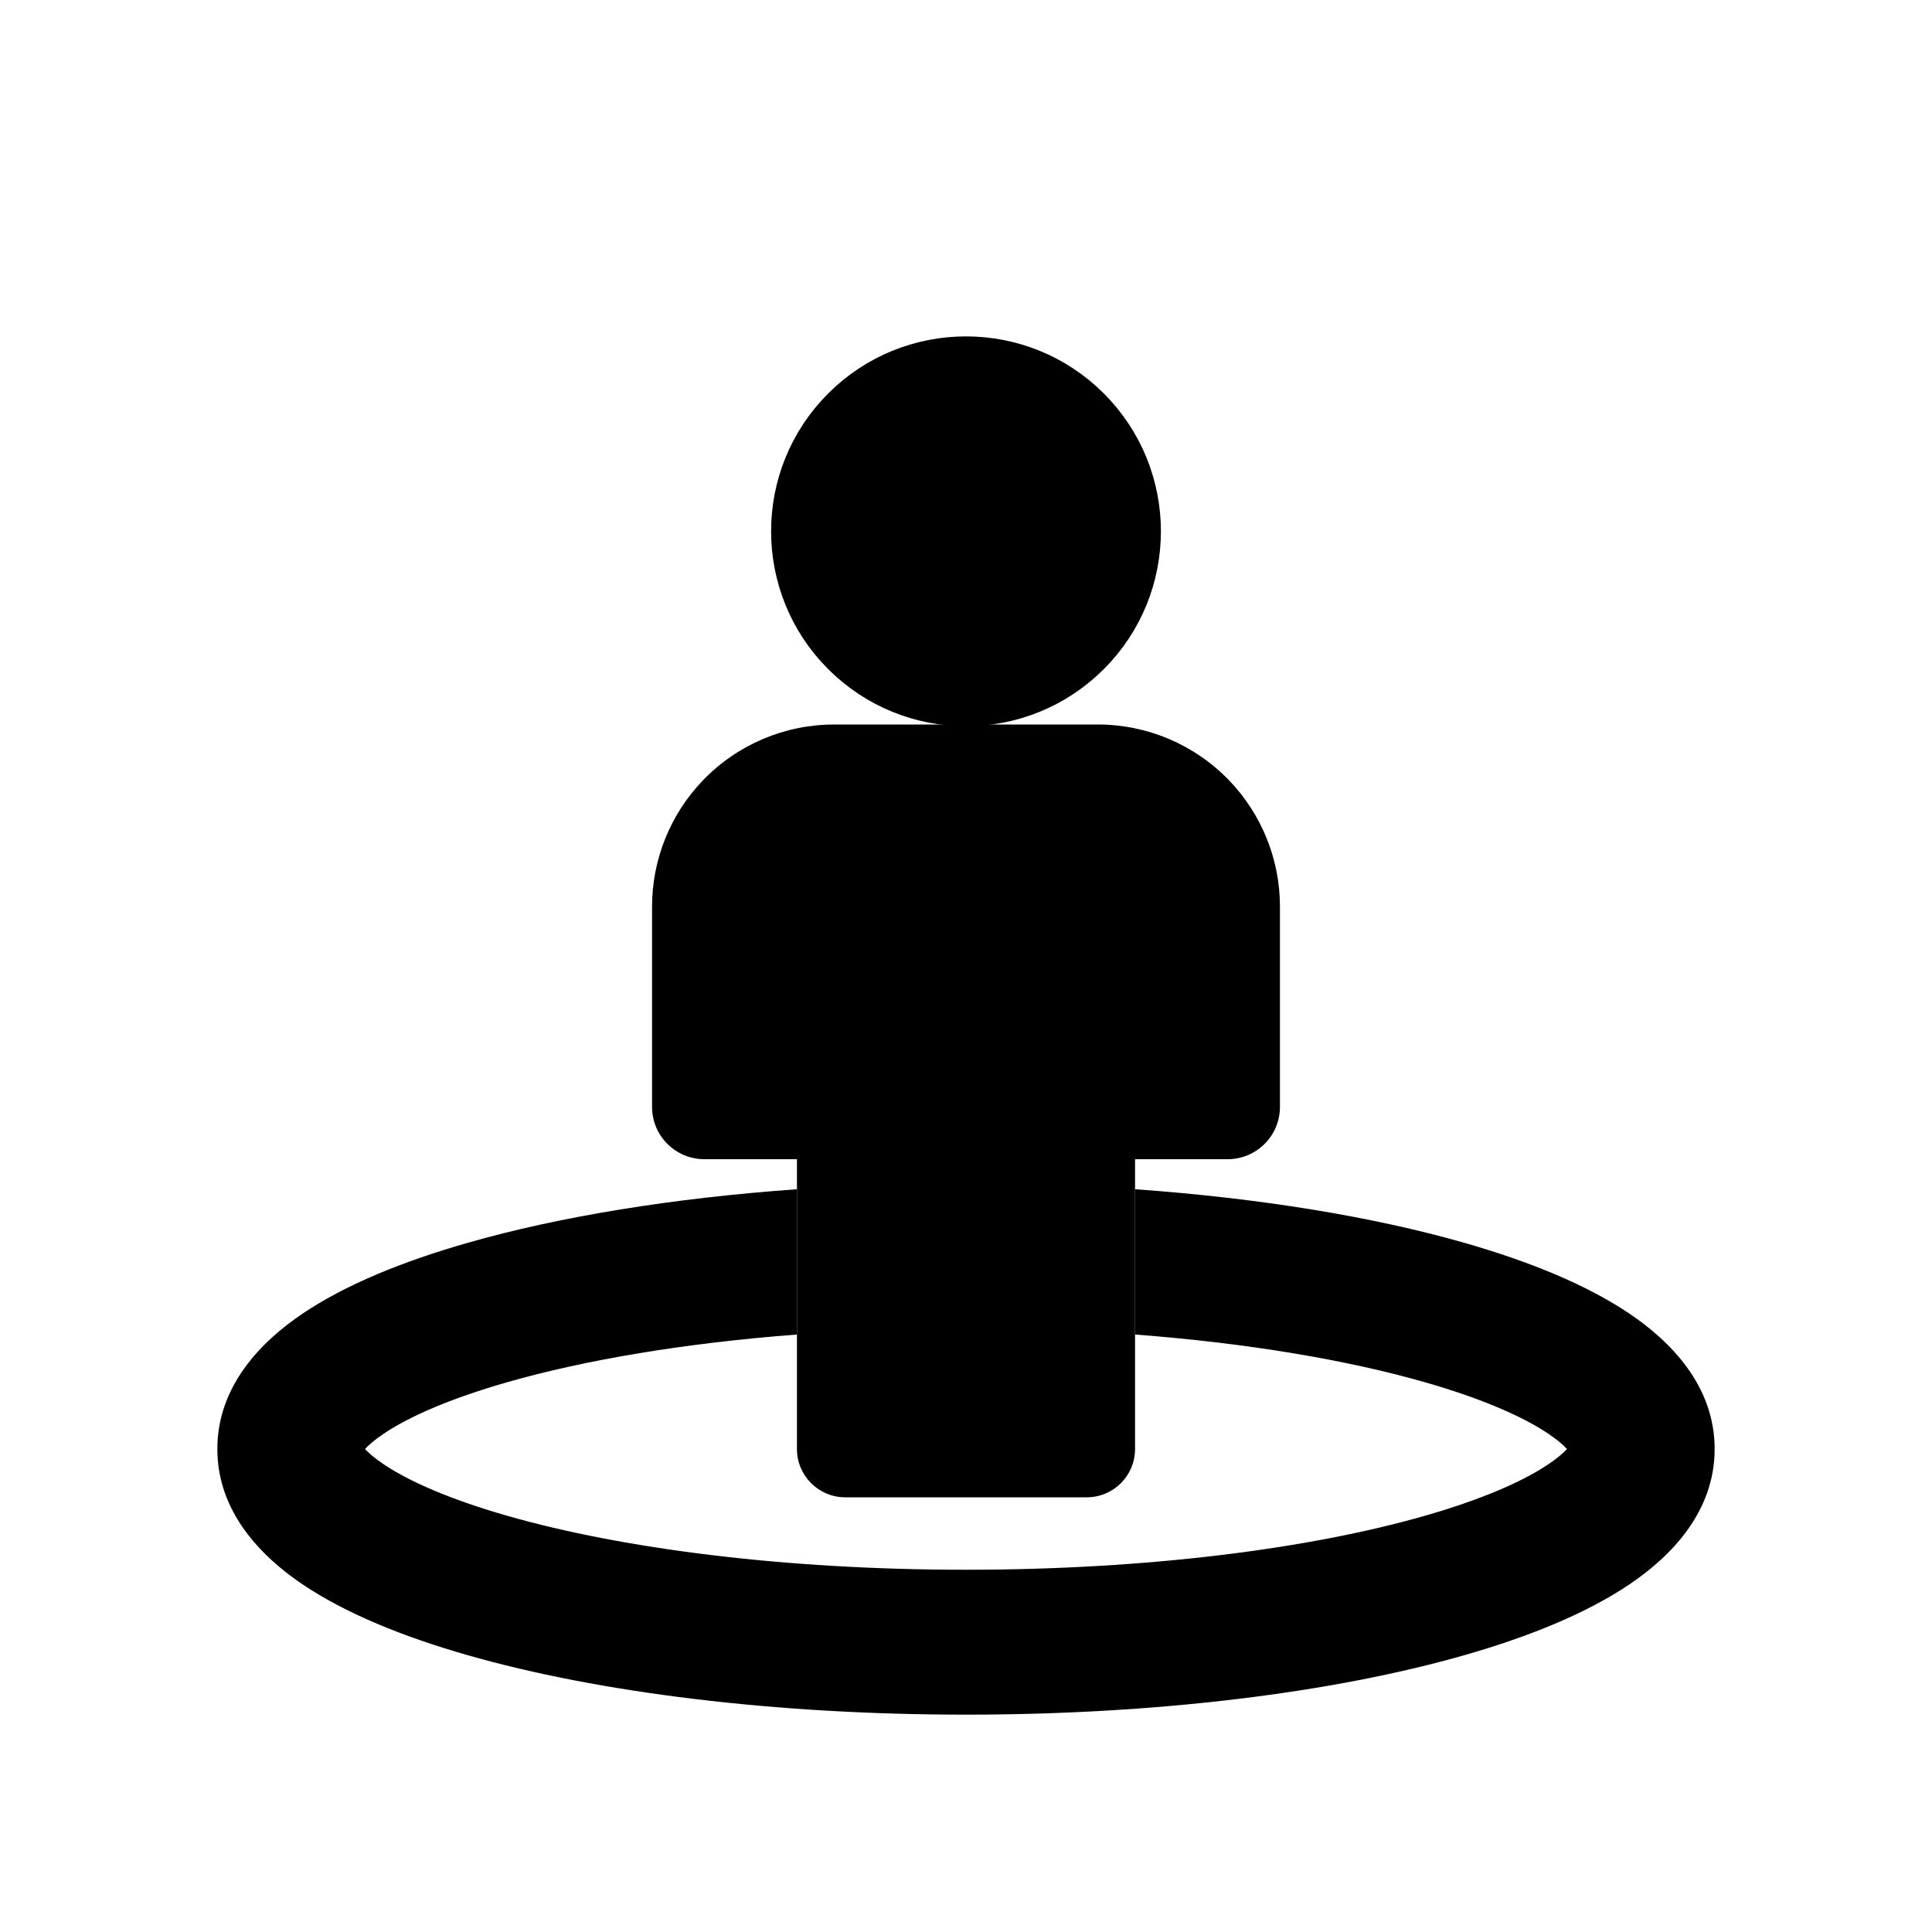
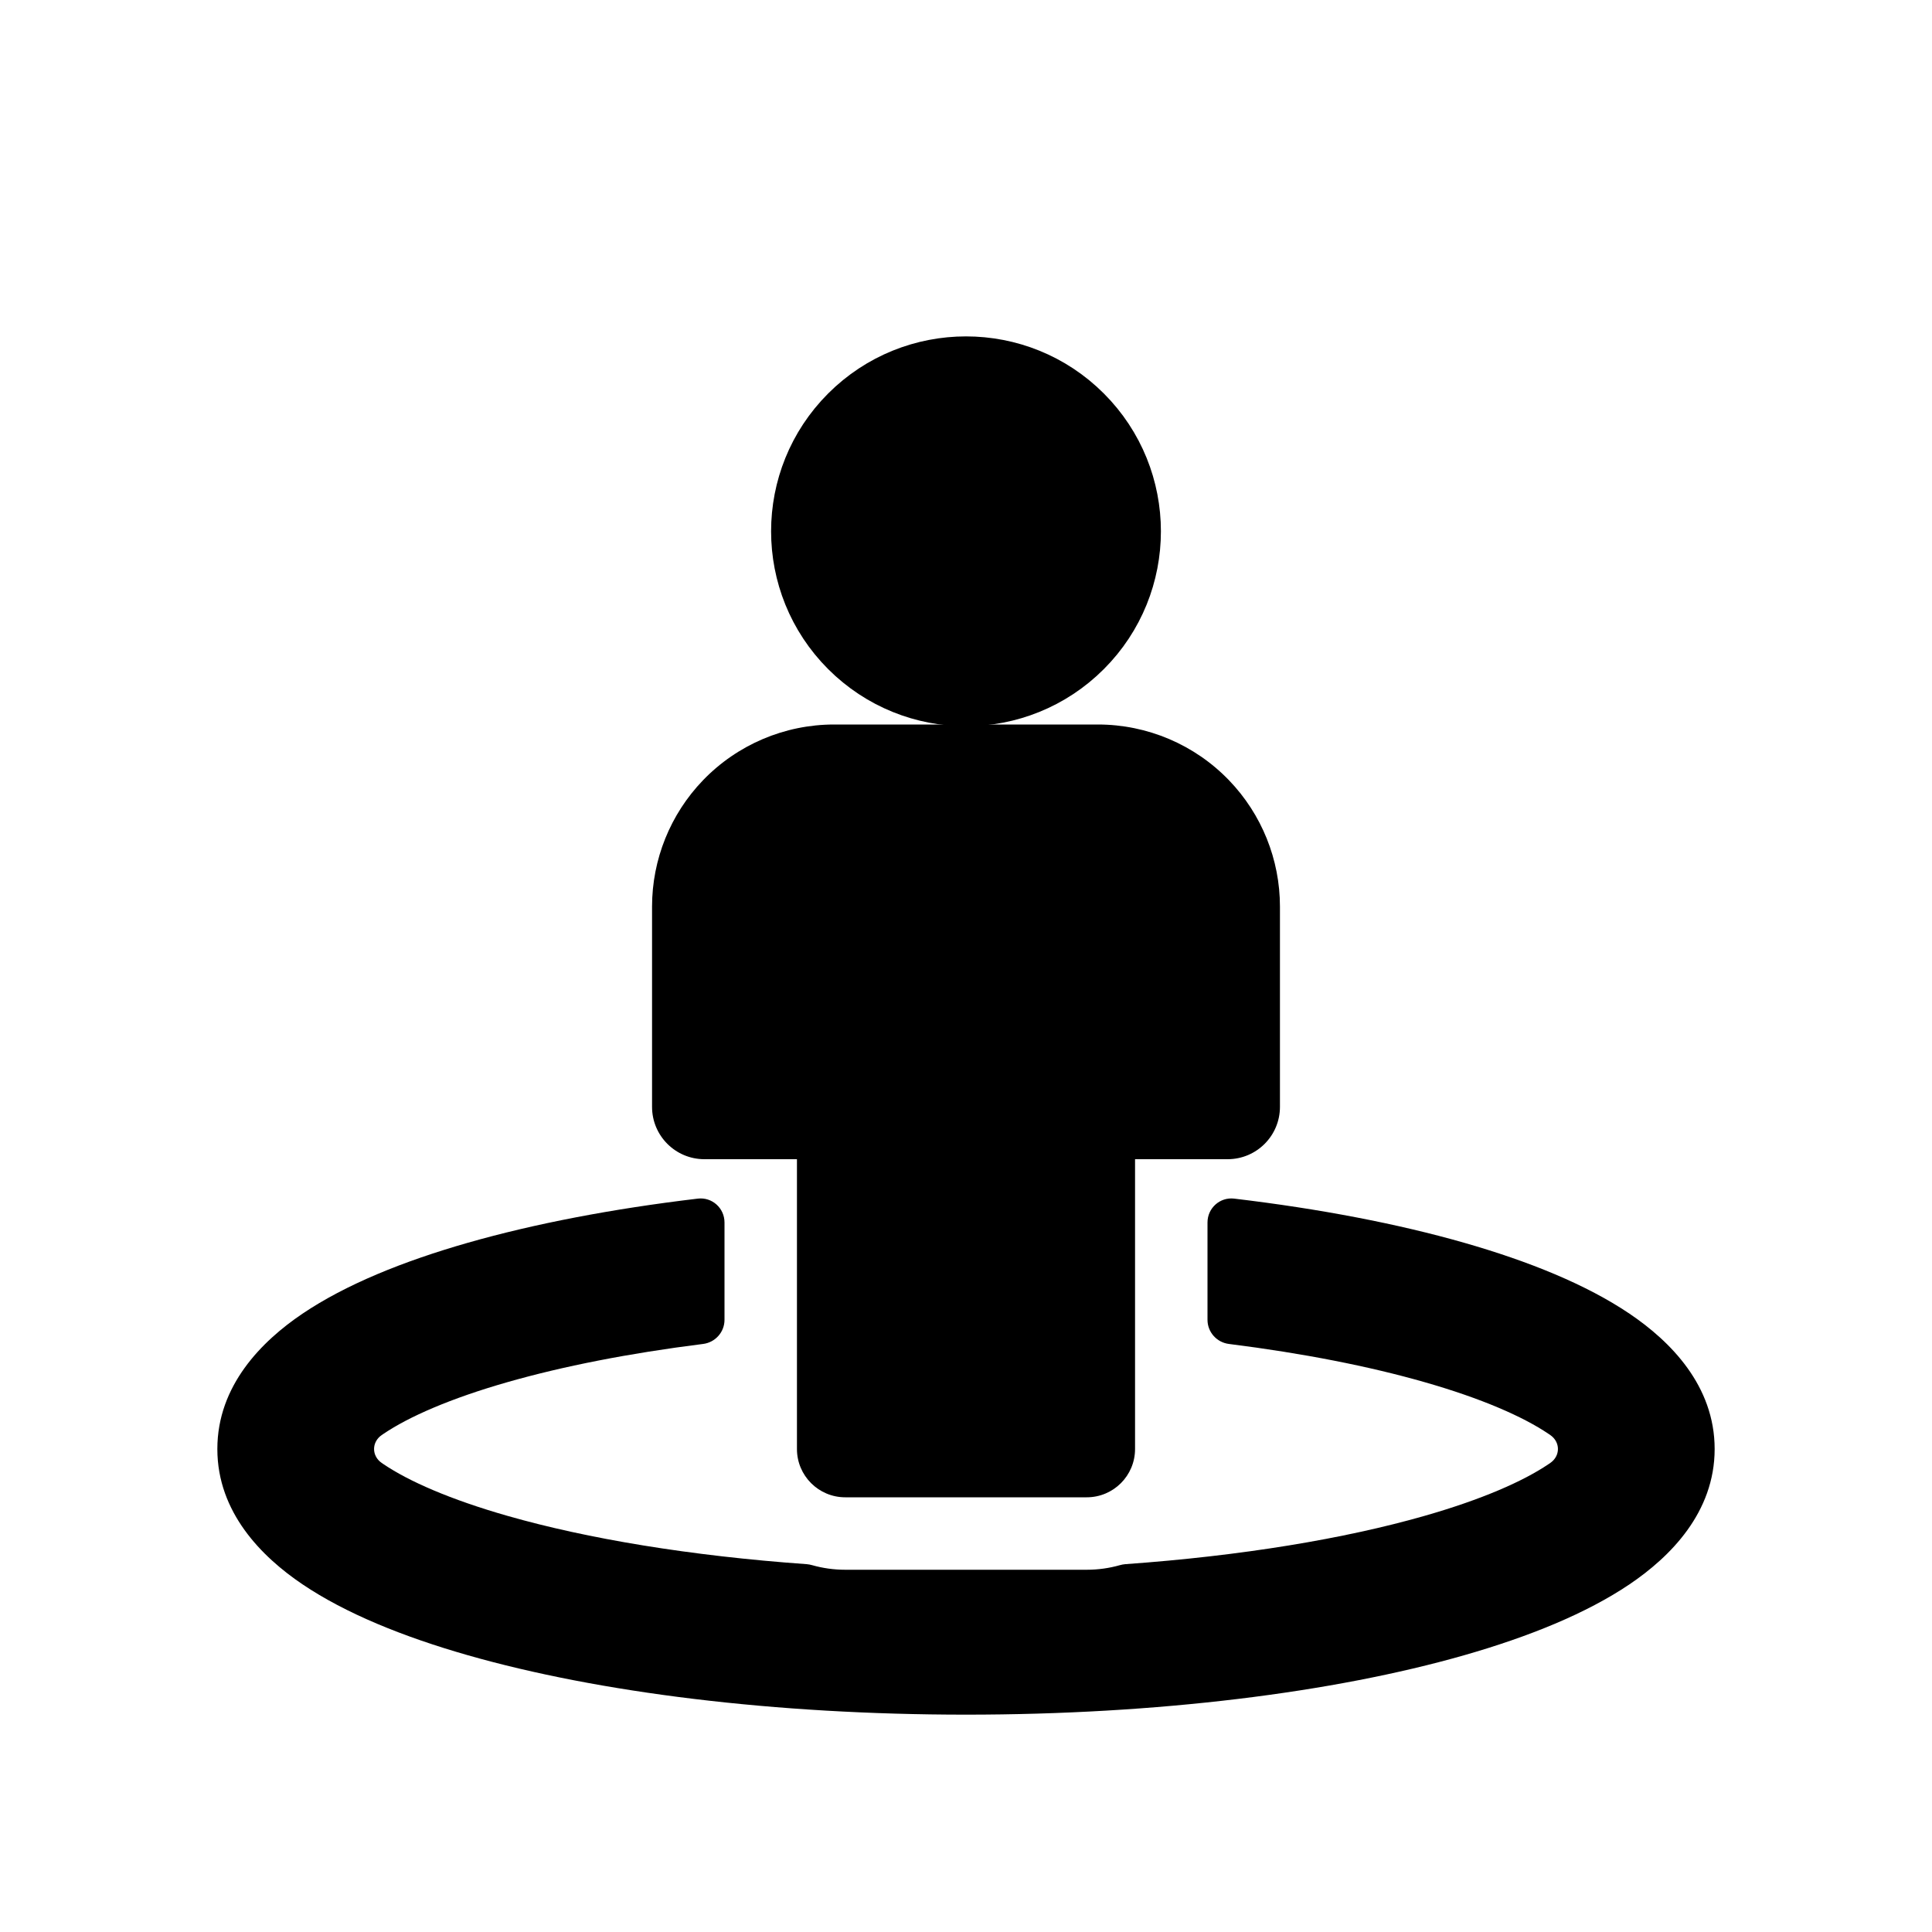
<svg viewBox="0 0 80 80" fill="none">
-   <path fill-rule="evenodd" clip-rule="evenodd" d="M33 49.244C27.824 49.612 23.142 50.383 19.377 51.459C16.695 52.225 14.308 53.193 12.521 54.4C10.839 55.536 9 57.373 9 60C9 62.627 10.839 64.464 12.521 65.6C14.308 66.807 16.695 67.775 19.377 68.541C24.78 70.085 32.071 71 40 71C47.929 71 55.22 70.085 60.623 68.541C63.304 67.775 65.692 66.807 67.479 65.6C69.161 64.464 71 62.627 71 60C71 57.373 69.161 55.536 67.479 54.4C65.692 53.193 63.304 52.225 60.623 51.459C56.858 50.383 52.176 49.612 47 49.244V55.26C51.66 55.615 55.771 56.312 58.975 57.228C61.361 57.909 63.073 58.664 64.12 59.372C64.529 59.648 64.759 59.86 64.885 60C64.759 60.14 64.529 60.352 64.12 60.628C63.073 61.335 61.361 62.091 58.975 62.772C54.244 64.124 47.535 65 40 65C32.465 65 25.756 64.124 21.025 62.772C18.64 62.091 16.927 61.335 15.88 60.628C15.471 60.352 15.241 60.14 15.115 60C15.241 59.86 15.471 59.648 15.88 59.372C16.927 58.664 18.64 57.909 21.025 57.228C24.229 56.312 28.34 55.615 33 55.26V49.244ZM14.972 60.196C14.972 60.196 14.973 60.194 14.974 60.191C14.973 60.194 14.972 60.196 14.972 60.196ZM65.028 60.196C65.028 60.196 65.027 60.194 65.026 60.191C65.027 60.194 65.028 60.196 65.028 60.196ZM65.028 59.805C65.027 59.806 65.026 59.807 65.026 59.809C65.027 59.806 65.028 59.804 65.028 59.804C65.028 59.804 65.028 59.804 65.028 59.805ZM14.974 59.809C14.973 59.806 14.972 59.804 14.972 59.804C14.972 59.804 14.973 59.806 14.974 59.809Z" fill="currentColor" />
+   <path fill-rule="evenodd" clip-rule="evenodd" d="M44 50.04C44 49.503 43.576 49.061 43.039 49.045C42.039 49.015 41.025 49 40 49C38.975 49 37.961 49.015 36.961 49.045C36.424 49.061 36 49.503 36 50.04V54.041C36 54.609 36.474 55.063 37.042 55.045C38.012 55.016 38.999 55 40 55C41.001 55 41.988 55.016 42.958 55.045C43.526 55.063 44 54.609 44 54.041V50.04ZM46.368 64.811C46.442 64.79 46.518 64.775 46.594 64.769C51.422 64.425 55.679 63.714 58.975 62.772C61.361 62.091 63.073 61.335 64.12 60.628C64.146 60.611 64.171 60.593 64.195 60.577C64.616 60.285 64.616 59.715 64.195 59.423C64.171 59.407 64.146 59.389 64.12 59.372C63.073 58.665 61.361 57.909 58.975 57.228C56.695 56.576 53.956 56.035 50.887 55.65C50.382 55.587 50 55.16 50 54.651V50.619C50 50.025 50.514 49.562 51.104 49.632C54.654 50.054 57.882 50.675 60.623 51.459C63.304 52.225 65.692 53.193 67.479 54.4C69.161 55.536 71 57.373 71 60C71 62.627 69.161 64.464 67.479 65.6C65.692 66.807 63.304 67.775 60.623 68.541C55.22 70.085 47.929 71 40 71C32.071 71 24.78 70.085 19.377 68.541C16.695 67.775 14.308 66.807 12.521 65.6C10.839 64.464 9 62.627 9 60C9 57.373 10.839 55.536 12.521 54.4C14.308 53.193 16.695 52.225 19.377 51.459C22.119 50.675 25.346 50.054 28.896 49.632C29.486 49.562 30 50.025 30 50.619V54.651C30 55.16 29.618 55.587 29.113 55.65C26.044 56.035 23.305 56.576 21.025 57.228C18.64 57.909 16.927 58.665 15.88 59.372C15.854 59.389 15.829 59.407 15.805 59.423C15.384 59.715 15.384 60.285 15.805 60.577C15.829 60.593 15.854 60.611 15.88 60.628C16.927 61.335 18.64 62.091 21.025 62.772C24.321 63.714 28.578 64.425 33.406 64.769C33.482 64.775 33.558 64.79 33.632 64.811C34.067 64.934 34.526 65 35 65H35.545H44.455H45C45.474 65 45.933 64.934 46.368 64.811ZM14.972 60.196C14.972 60.196 14.973 60.194 14.974 60.191C14.973 60.194 14.972 60.196 14.972 60.196ZM65.028 60.196C65.028 60.196 65.027 60.194 65.026 60.191C65.027 60.194 65.028 60.196 65.028 60.196ZM65.028 59.805C65.027 59.806 65.026 59.807 65.026 59.809C65.027 59.806 65.028 59.804 65.028 59.804C65.028 59.804 65.028 59.804 65.028 59.805ZM14.974 59.809C14.973 59.806 14.972 59.804 14.972 59.804C14.972 59.804 14.973 59.806 14.974 59.809Z" fill="currentColor" />
  <path fill-rule="evenodd" clip-rule="evenodd" d="M33 48H29.167C27.97 48 27 47.03 27 45.833V37.54C27 35.59 27.756 33.715 29.109 32.31C30.53 30.834 32.491 30 34.54 30H35.667H44.333H45.46C47.509 30 49.47 30.834 50.891 32.31C52.244 33.715 53 35.59 53 37.54V45.833C53 47.03 52.03 48 50.833 48H47V60C47 61.105 46.105 62 45 62H44.455H35.545H35C33.895 62 33 61.105 33 60V48Z" fill="currentColor" />
  <path d="M35 17C37.761 14.239 42.239 14.239 45 17C47.761 19.761 47.761 24.239 45 27C42.239 29.761 37.761 29.761 35 27C32.239 24.239 32.239 19.761 35 17Z" fill="currentColor" stroke="currentColor" stroke-width="2" stroke-linecap="round" stroke-linejoin="round" />
</svg>
